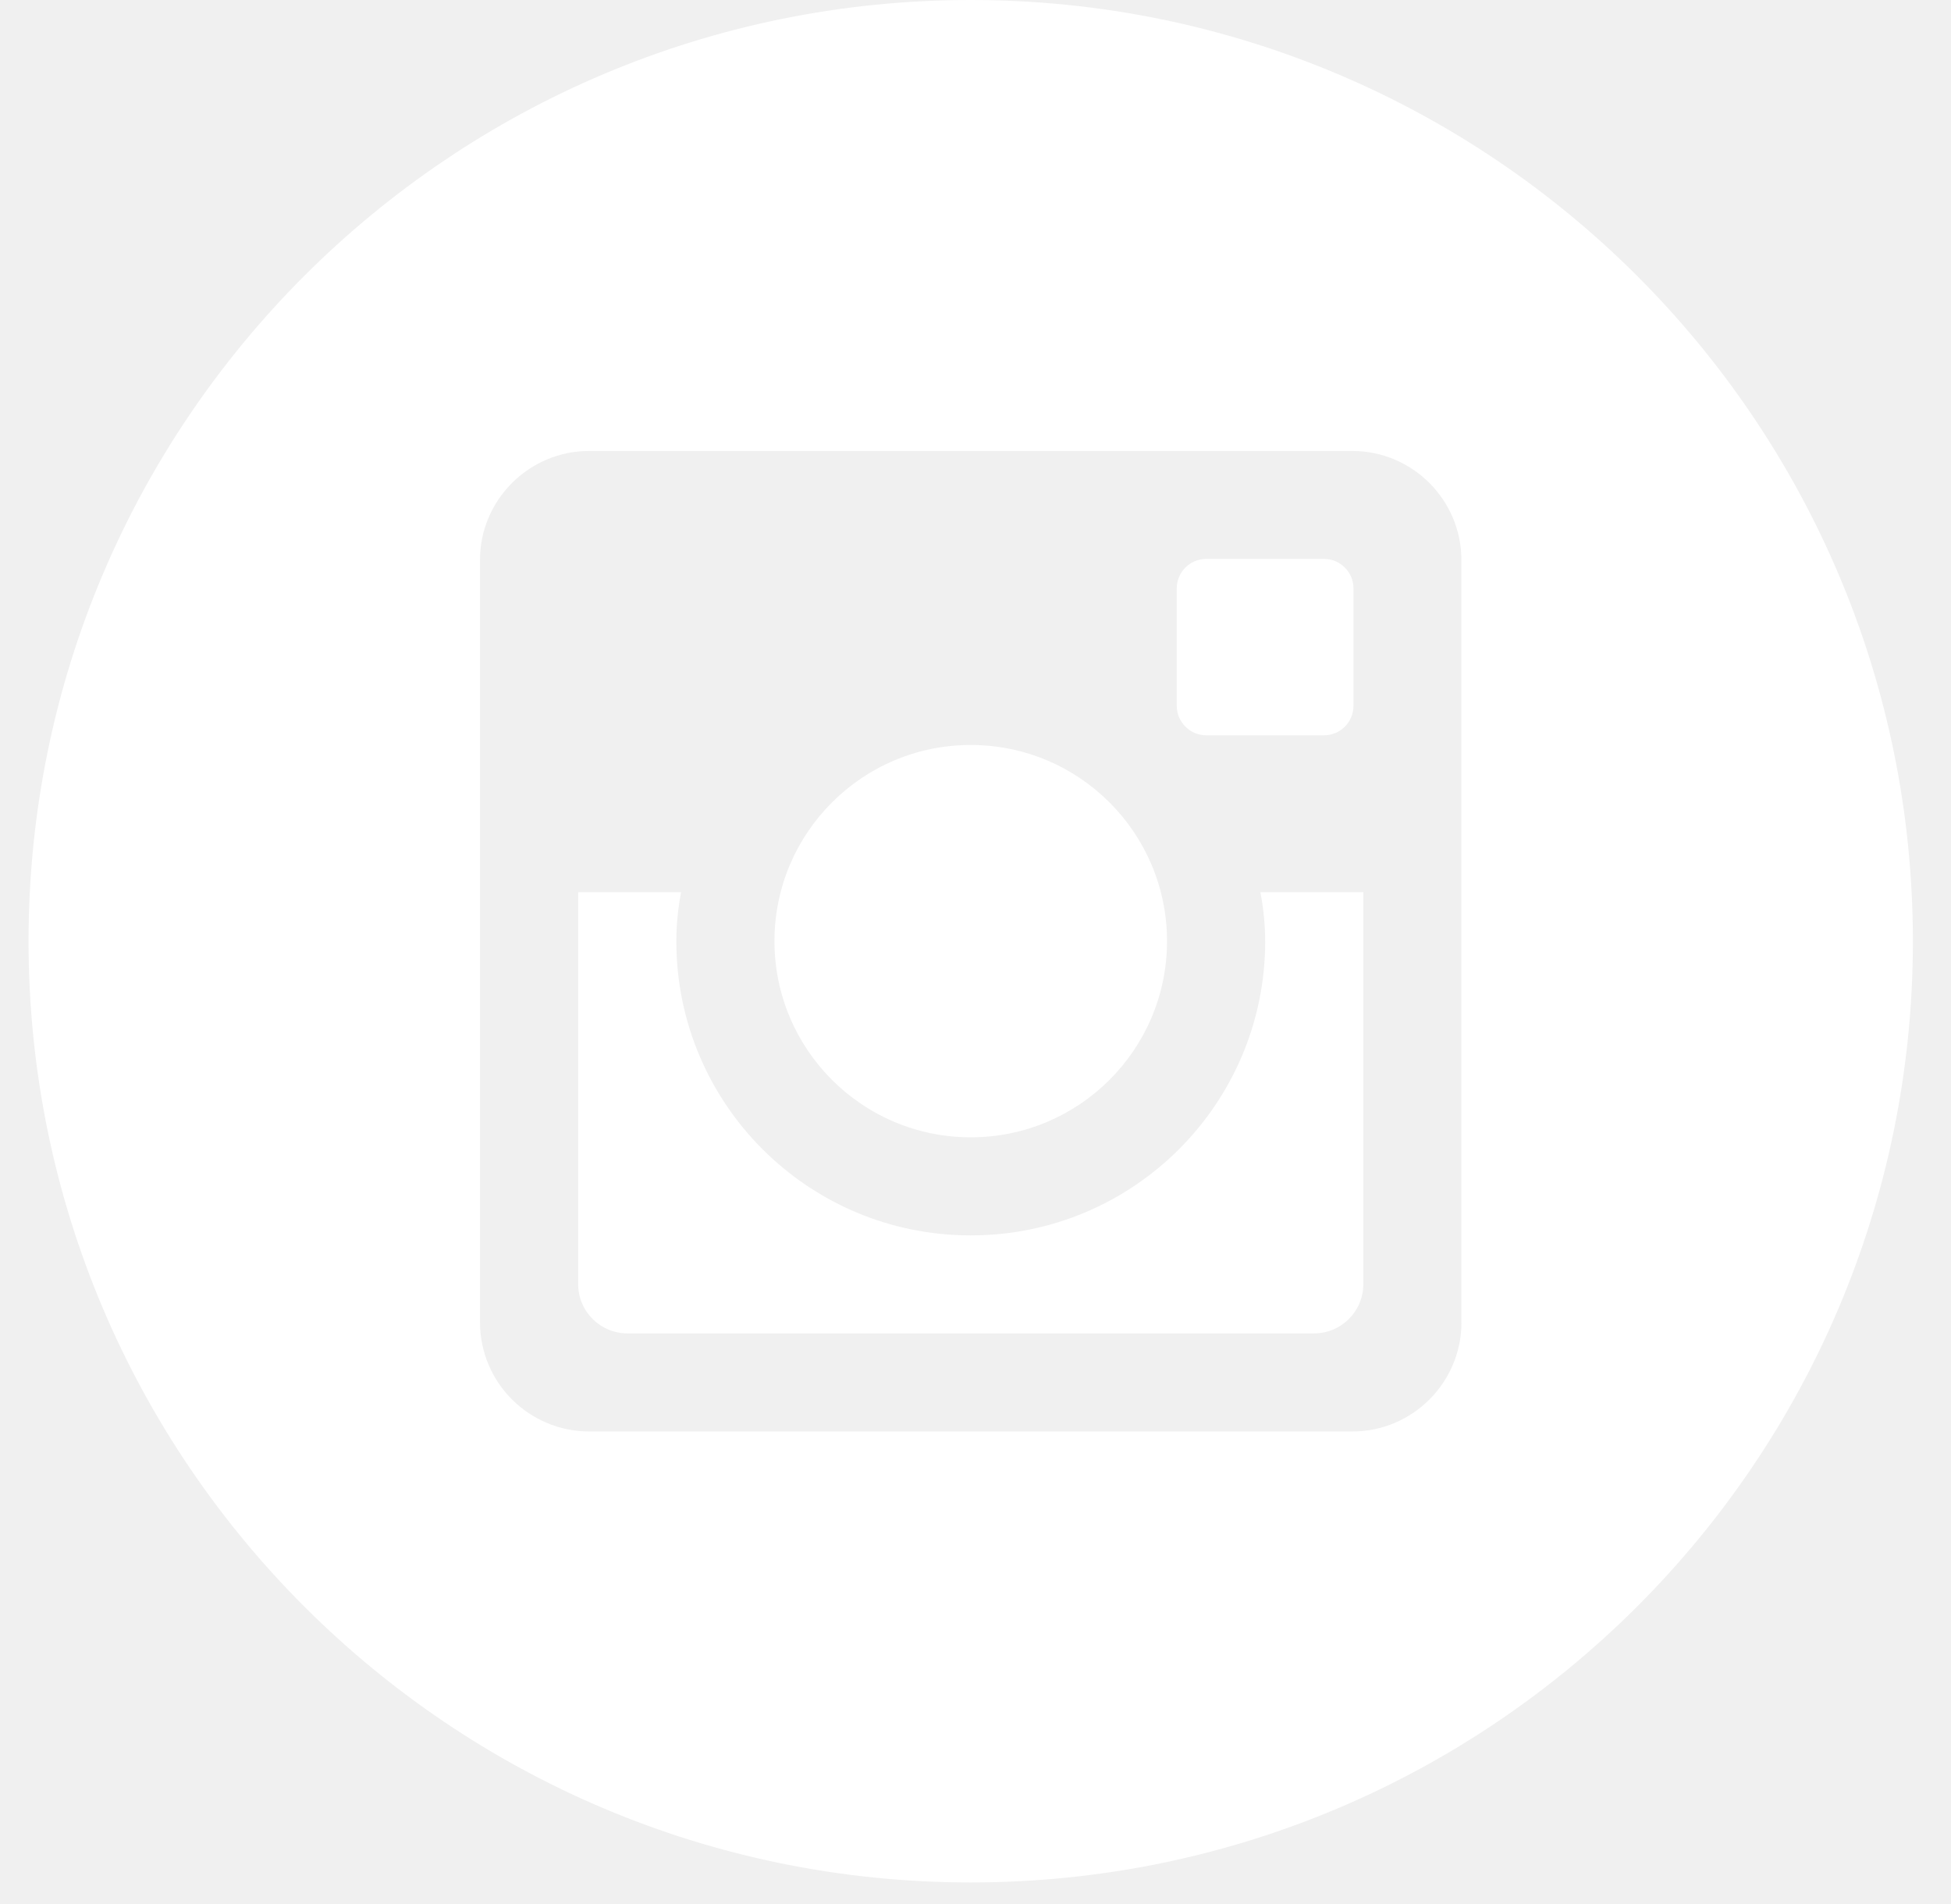
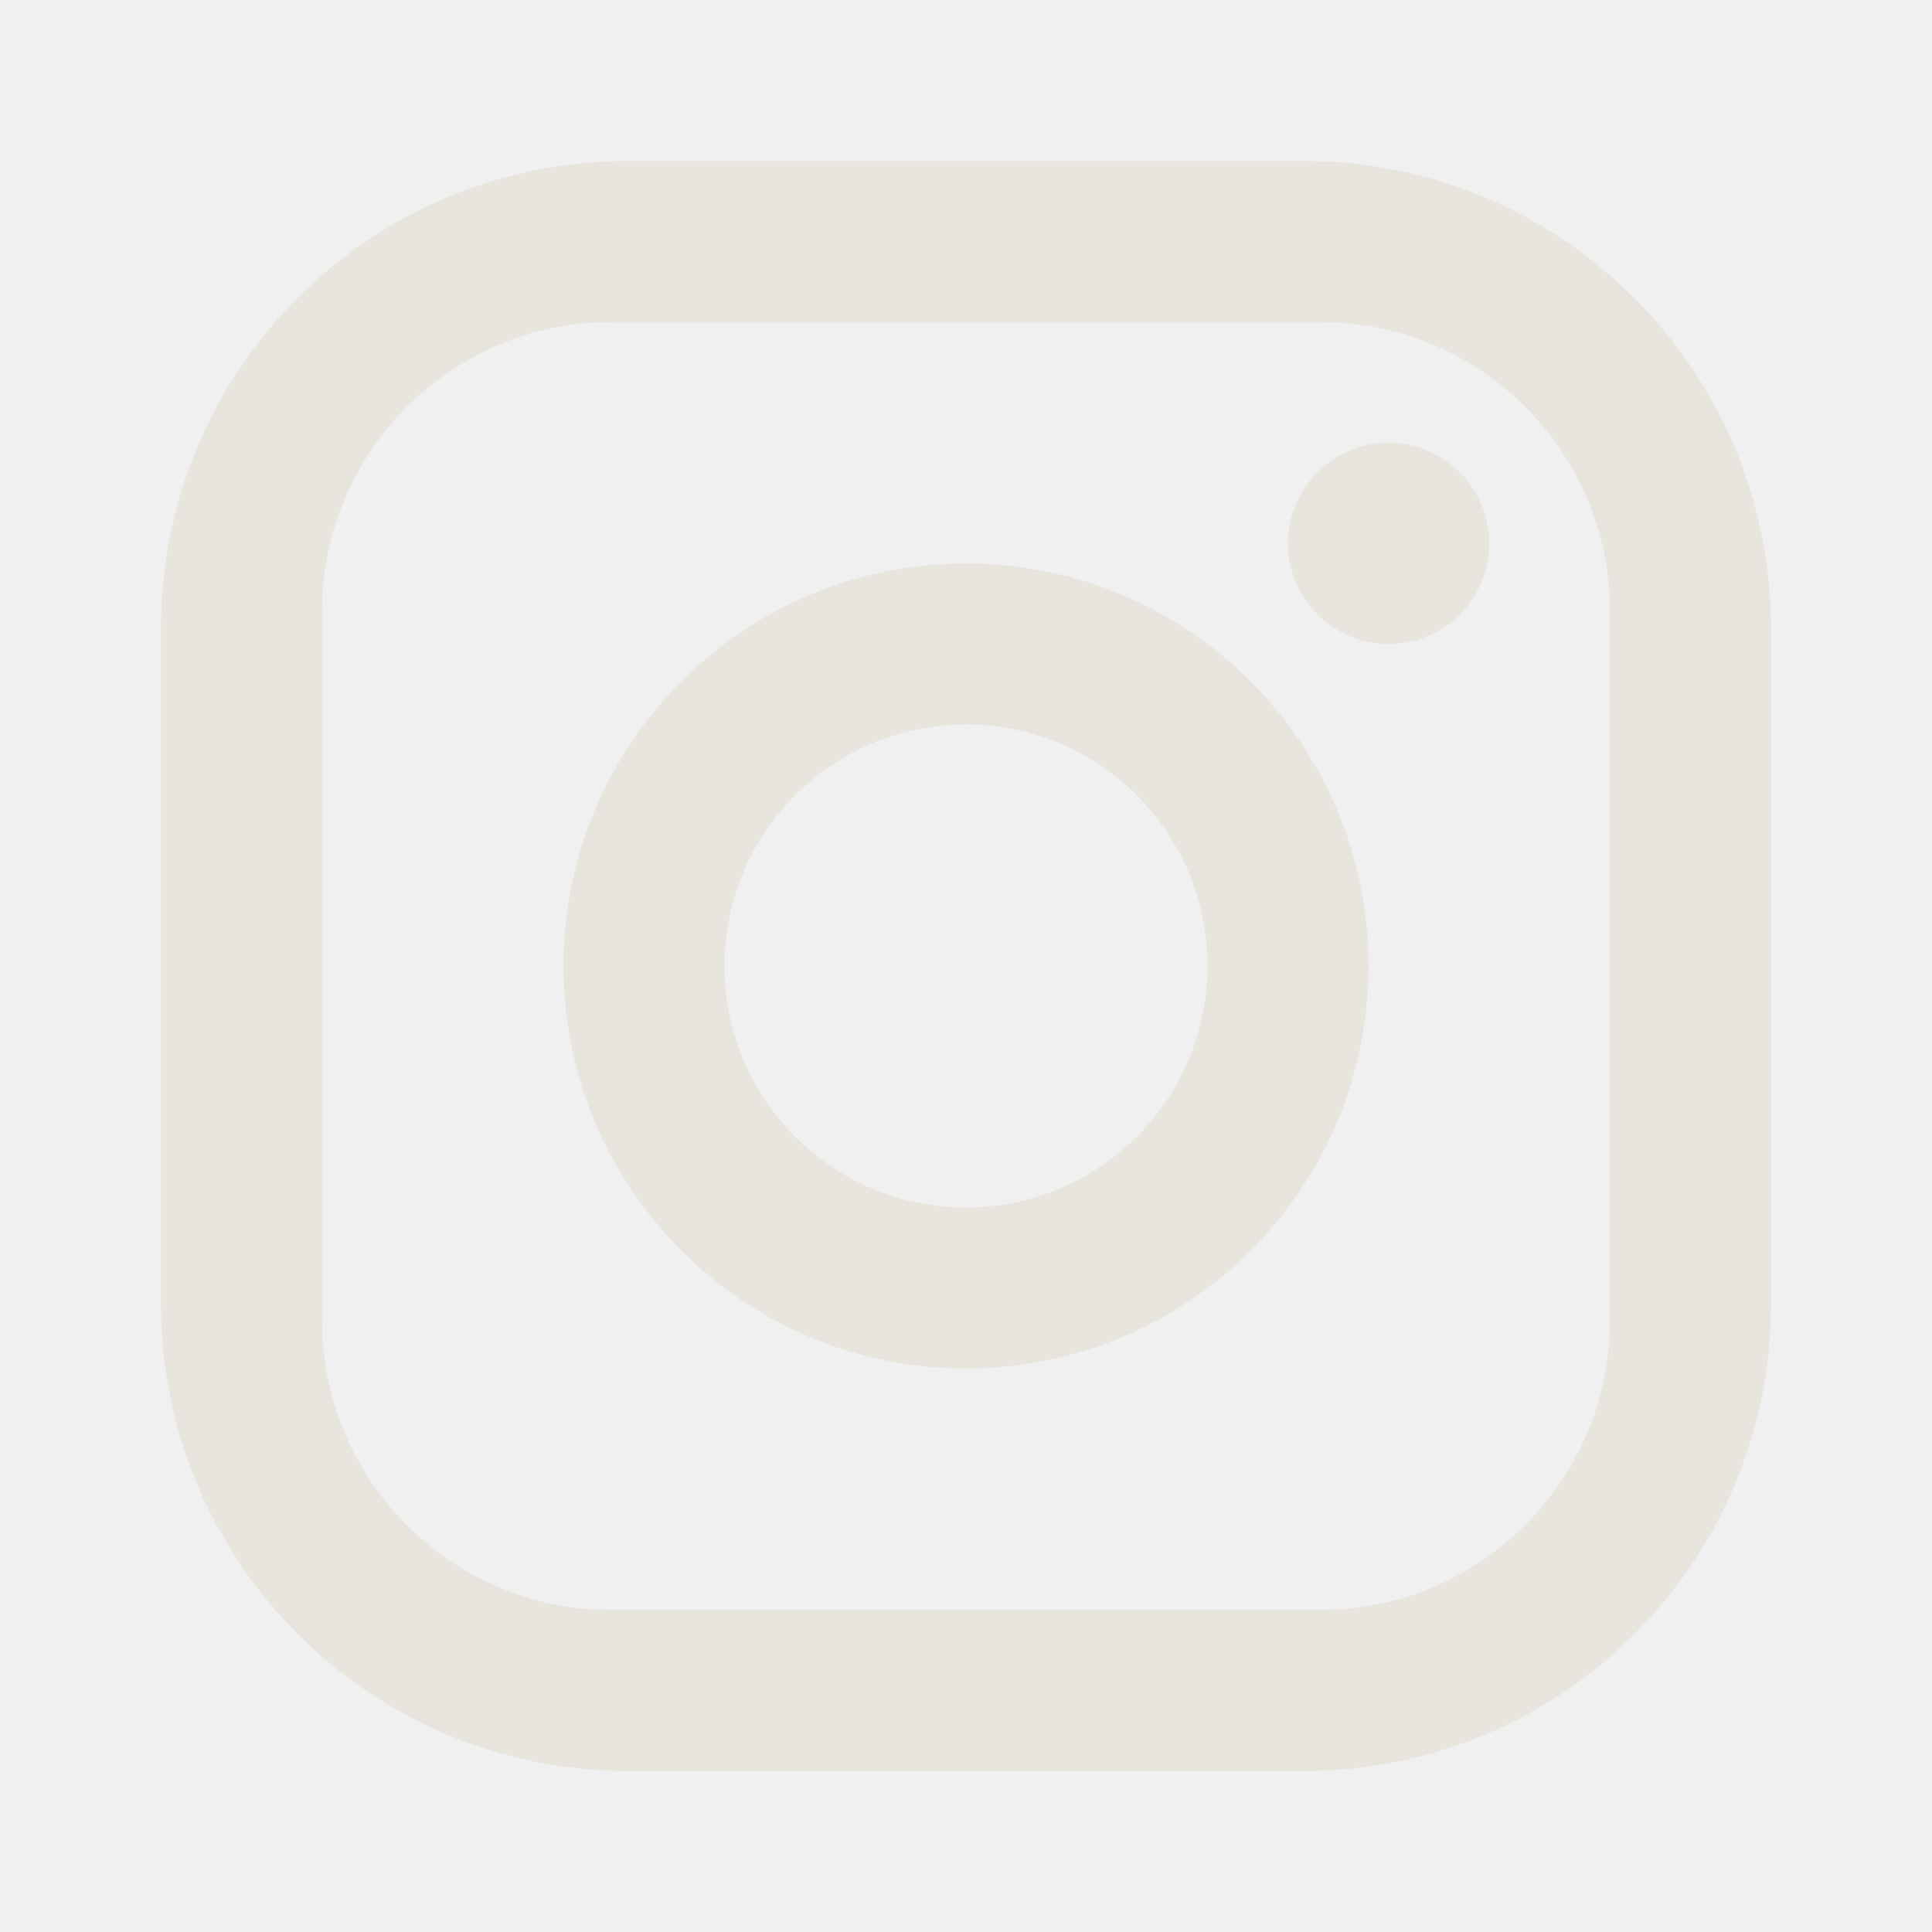
- <svg xmlns="http://www.w3.org/2000/svg" width="41" height="40" viewBox="0 0 41 40" fill="none">
-   <path fill-rule="evenodd" clip-rule="evenodd" d="M26.588 19.782a6.184 6.184 0 01-6.188 6.182 6.184 6.184 0 01-6.187-6.182c0-.353.037-.697.1-1.03H12.15v8.236c0 .573.464 1.036 1.038 1.036h14.427c.571 0 1.035-.463 1.035-1.036v-8.236h-2.163c.064.333.1.677.1 1.03zM20.4 23.903a4.125 4.125 0 004.125-4.121 4.125 4.125 0 00-8.25 0 4.125 4.125 0 004.125 4.121zm4.95-8.449h2.472a.62.62 0 00.621-.618v-2.47a.621.621 0 00-.62-.62h-2.474a.621.621 0 00-.62.62v2.47c.002.34.28.618.62.618zM20.4 0C9.463 0 .6 8.856.6 19.782c0 10.925 8.864 19.781 19.8 19.781 10.934 0 19.799-8.856 19.799-19.781C40.199 8.856 31.334 0 20.399 0zm10.312 27.795c0 1.26-1.03 2.29-2.29 2.29H12.378a2.297 2.297 0 01-2.291-2.29V11.768c0-1.26 1.031-2.29 2.291-2.29H28.42c1.26 0 2.291 1.03 2.291 2.29v16.027z" fill="#fff" />
+ <svg xmlns="http://www.w3.org/2000/svg" width="24" height="24" viewBox="0 0 24 24" fill="none">
+   <path d="M7.8 2h8.4C19.4 2 22 4.6 22 7.8v8.4a5.8 5.8 0 01-5.8 5.8H7.8C4.6 22 2 19.4 2 16.2V7.8A5.8 5.8 0 017.8 2zm-.2 2A3.6 3.6 0 004 7.6v8.8C4 18.39 5.61 20 7.6 20h8.8a3.6 3.6 0 003.6-3.6V7.6C20 5.61 18.39 4 16.4 4H7.6zm9.65 1.5a1.25 1.25 0 110 2.5 1.25 1.25 0 010-2.5zM12 7a5 5 0 110 10 5 5 0 010-10zm0 2a3 3 0 100 6 3 3 0 000-6z" fill="#E8E5DE" />
</svg>
